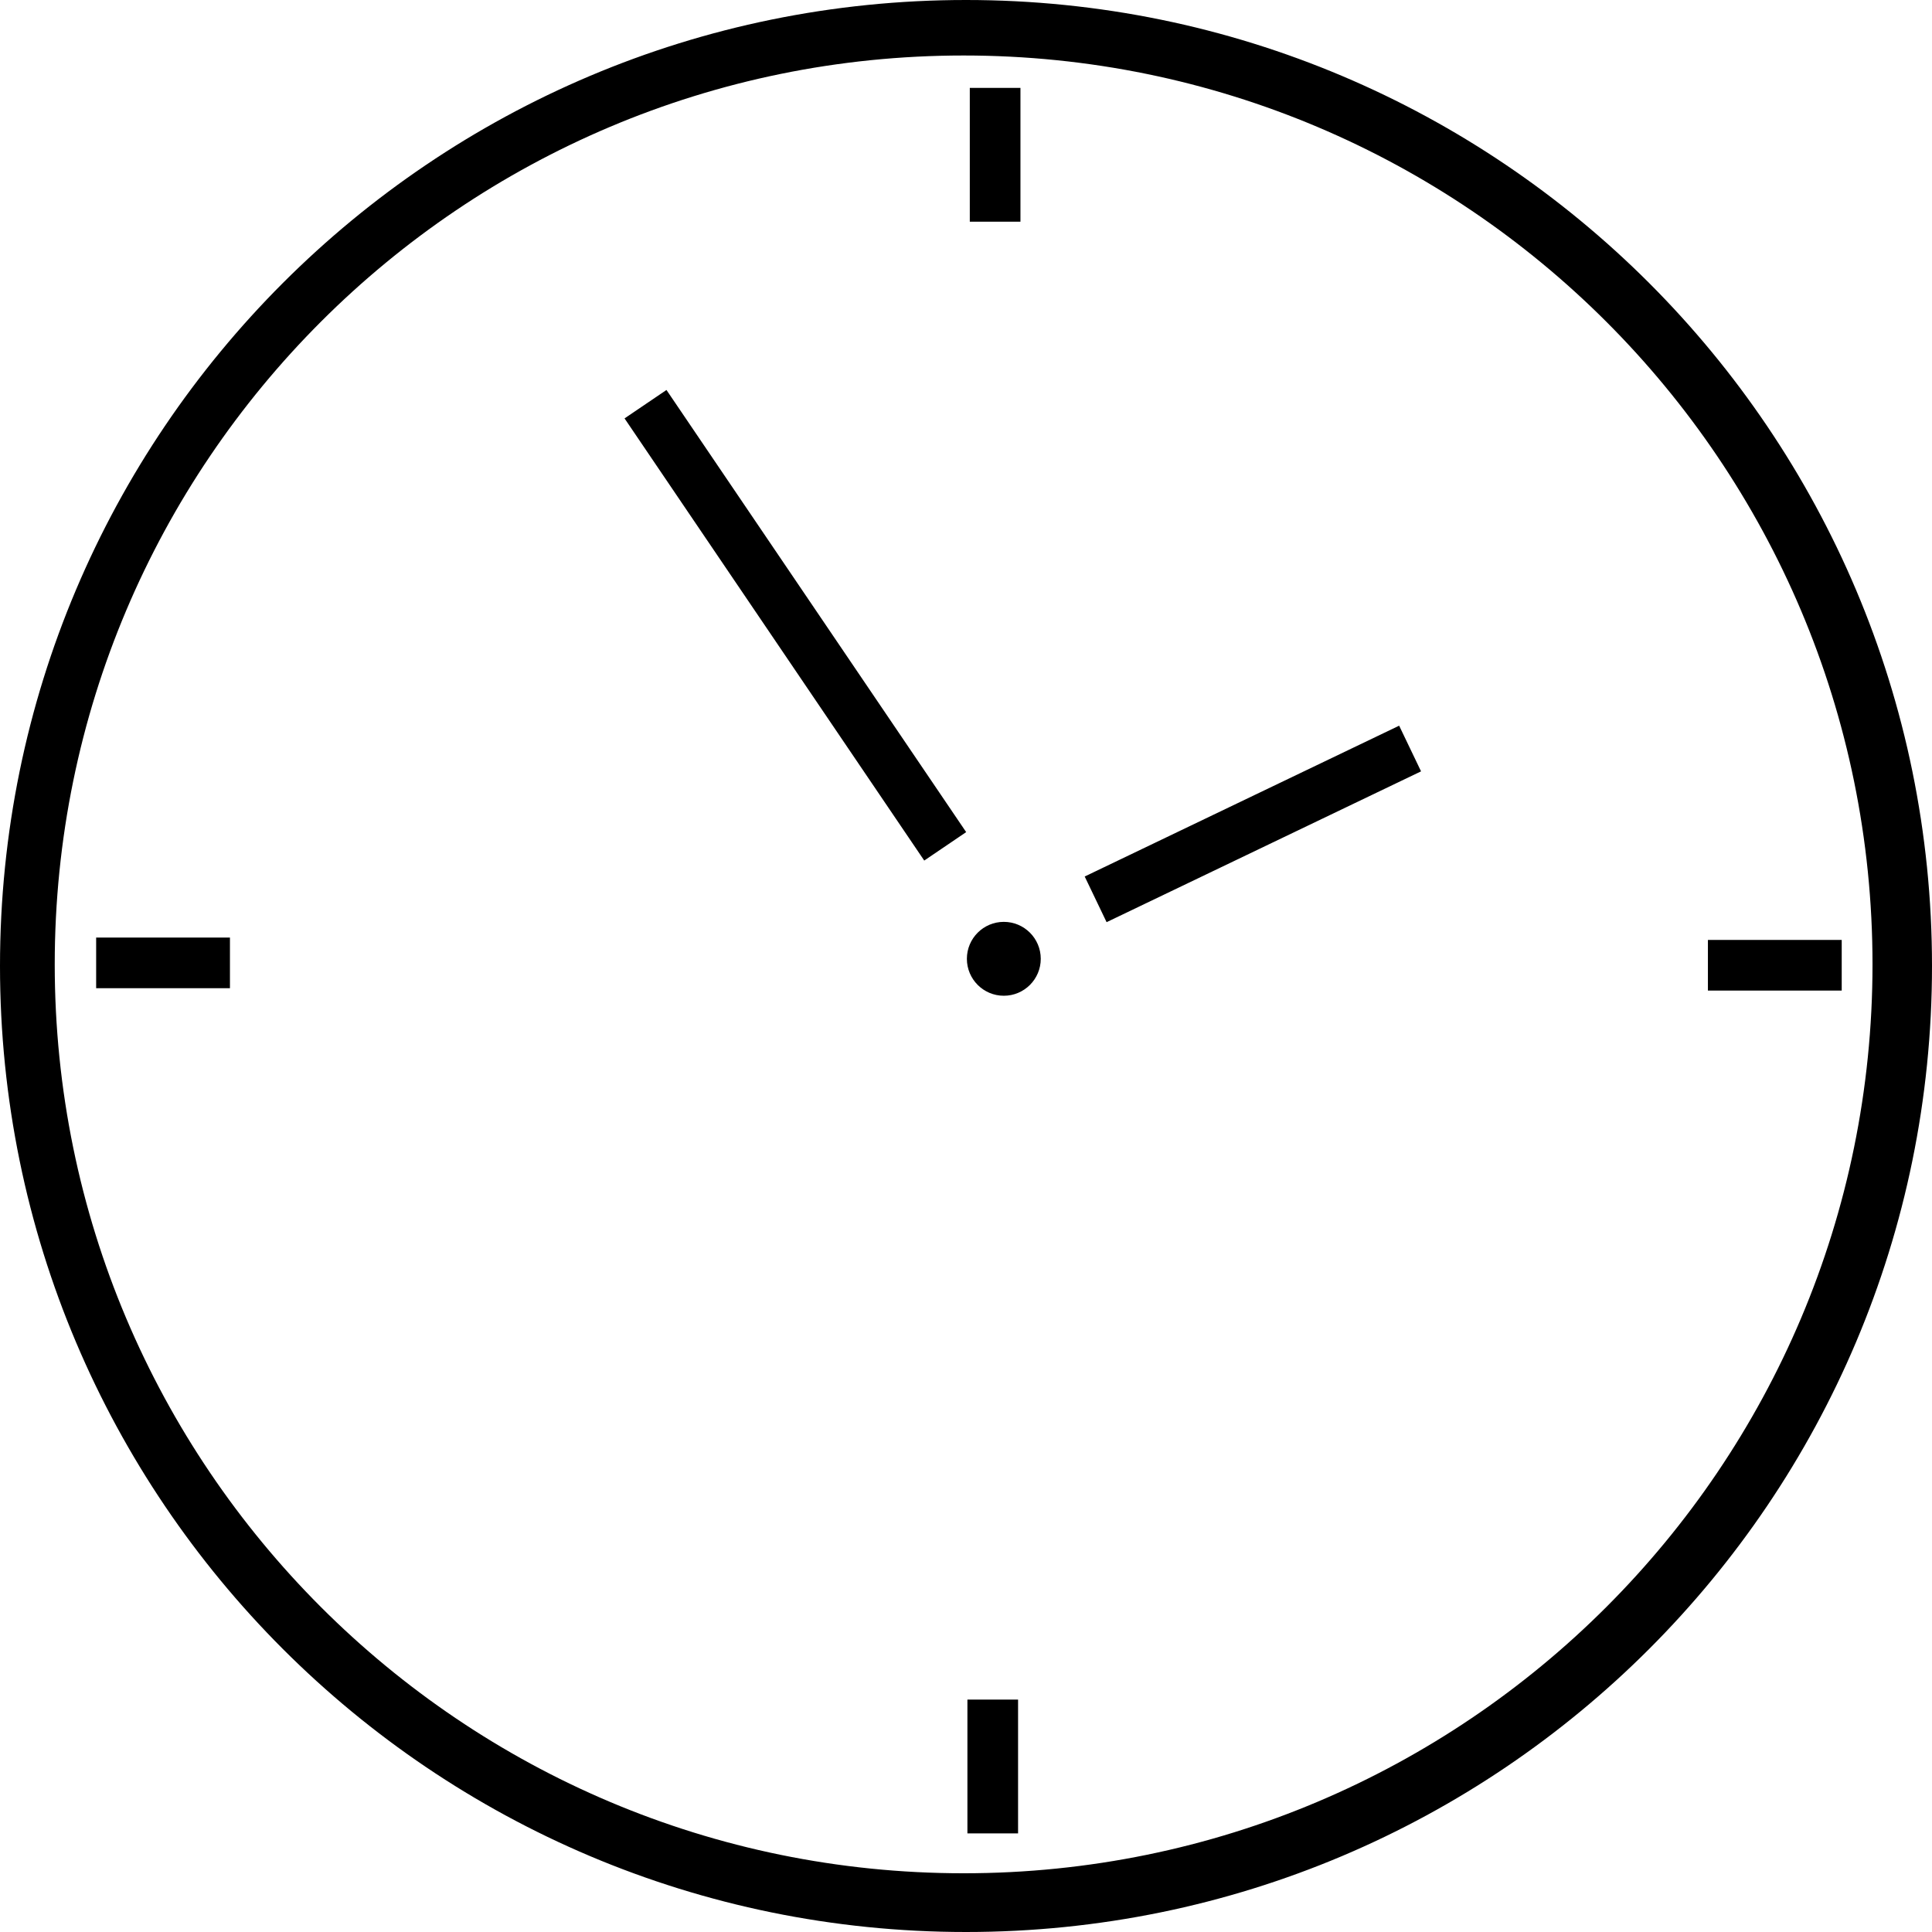
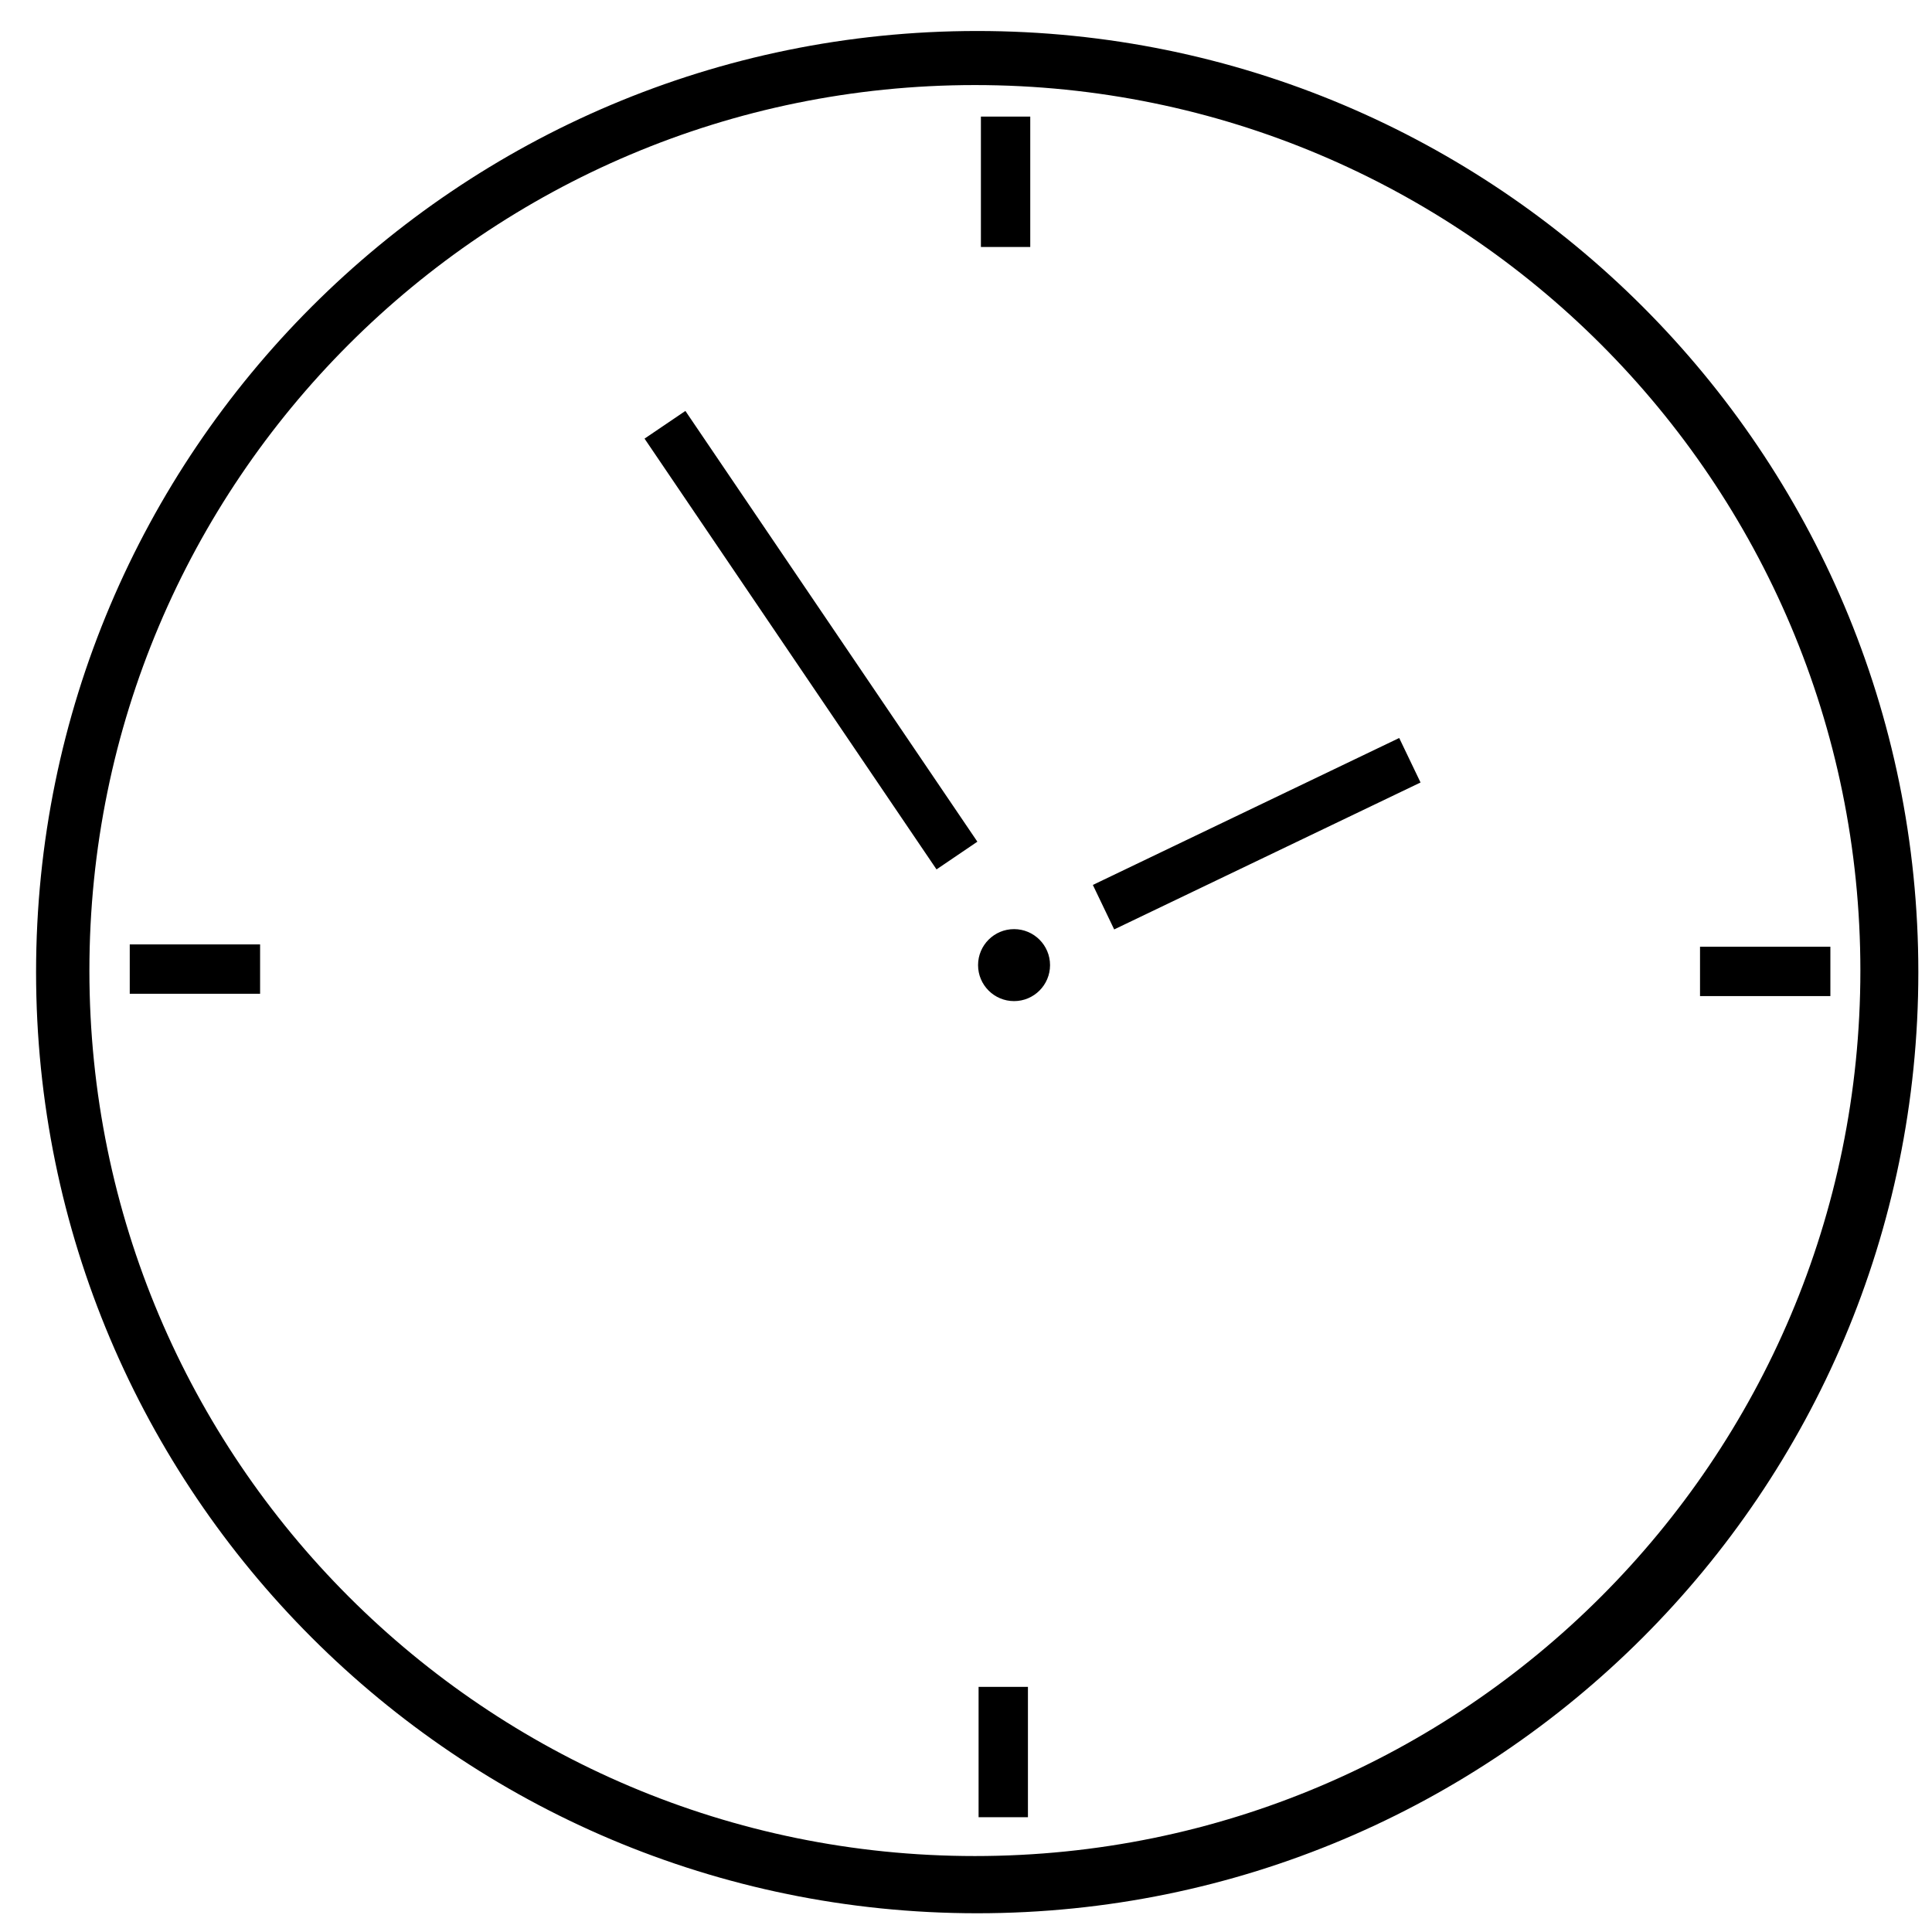
- <svg xmlns="http://www.w3.org/2000/svg" viewBox="985.307 49.123 68.198 68.198" width="35" height="35">
+ <svg xmlns="http://www.w3.org/2000/svg" viewBox="984 48 70 70" width="35" height="35">
  <ellipse style="fill: rgba(255, 255, 255, 0.5);" cx="1019.356" cy="83.172" rx="32.083" ry="32.083" />
  <path d="M 1053.505 83.222 C 1053.505 102.054 1038.238 117.321 1019.406 117.321 C 1000.574 117.321 985.307 102.054 985.307 83.222 C 985.307 64.39 1000.574 49.123 1019.406 49.123 C 1038.238 49.123 1053.505 64.39 1053.505 83.222 Z M 1019.322 51.082 C 1001.603 51.082 987.239 65.446 987.239 83.165 C 987.239 100.884 1001.603 115.248 1019.322 115.248 C 1037.041 115.248 1051.405 100.884 1051.405 83.165 C 1051.405 65.446 1037.041 51.082 1019.322 51.082 Z M 1007.353 63.892 L 1008.833 62.889 L 1019.412 78.496 L 1017.932 79.5 Z M 1019.54 52.225 L 1021.328 52.225 L 1021.328 56.948 L 1019.54 56.948 Z M 1019.456 109.118 L 1021.244 109.118 L 1021.244 113.841 L 1019.456 113.841 Z M 1050.318 82.302 L 1050.318 84.09 L 1045.595 84.09 L 1045.595 82.302 Z M 993.424 82.218 L 993.424 84.006 L 988.701 84.006 L 988.701 82.218 Z M 1022.045 82.968 C 1022.045 83.688 1021.461 84.272 1020.741 84.272 C 1020.021 84.272 1019.437 83.688 1019.437 82.968 C 1019.437 82.248 1020.021 81.664 1020.741 81.664 C 1021.461 81.664 1022.045 82.248 1022.045 82.968 Z M 1034.696 74.739 L 1035.469 76.351 L 1024.369 81.675 L 1023.596 80.063 Z" />
</svg>
